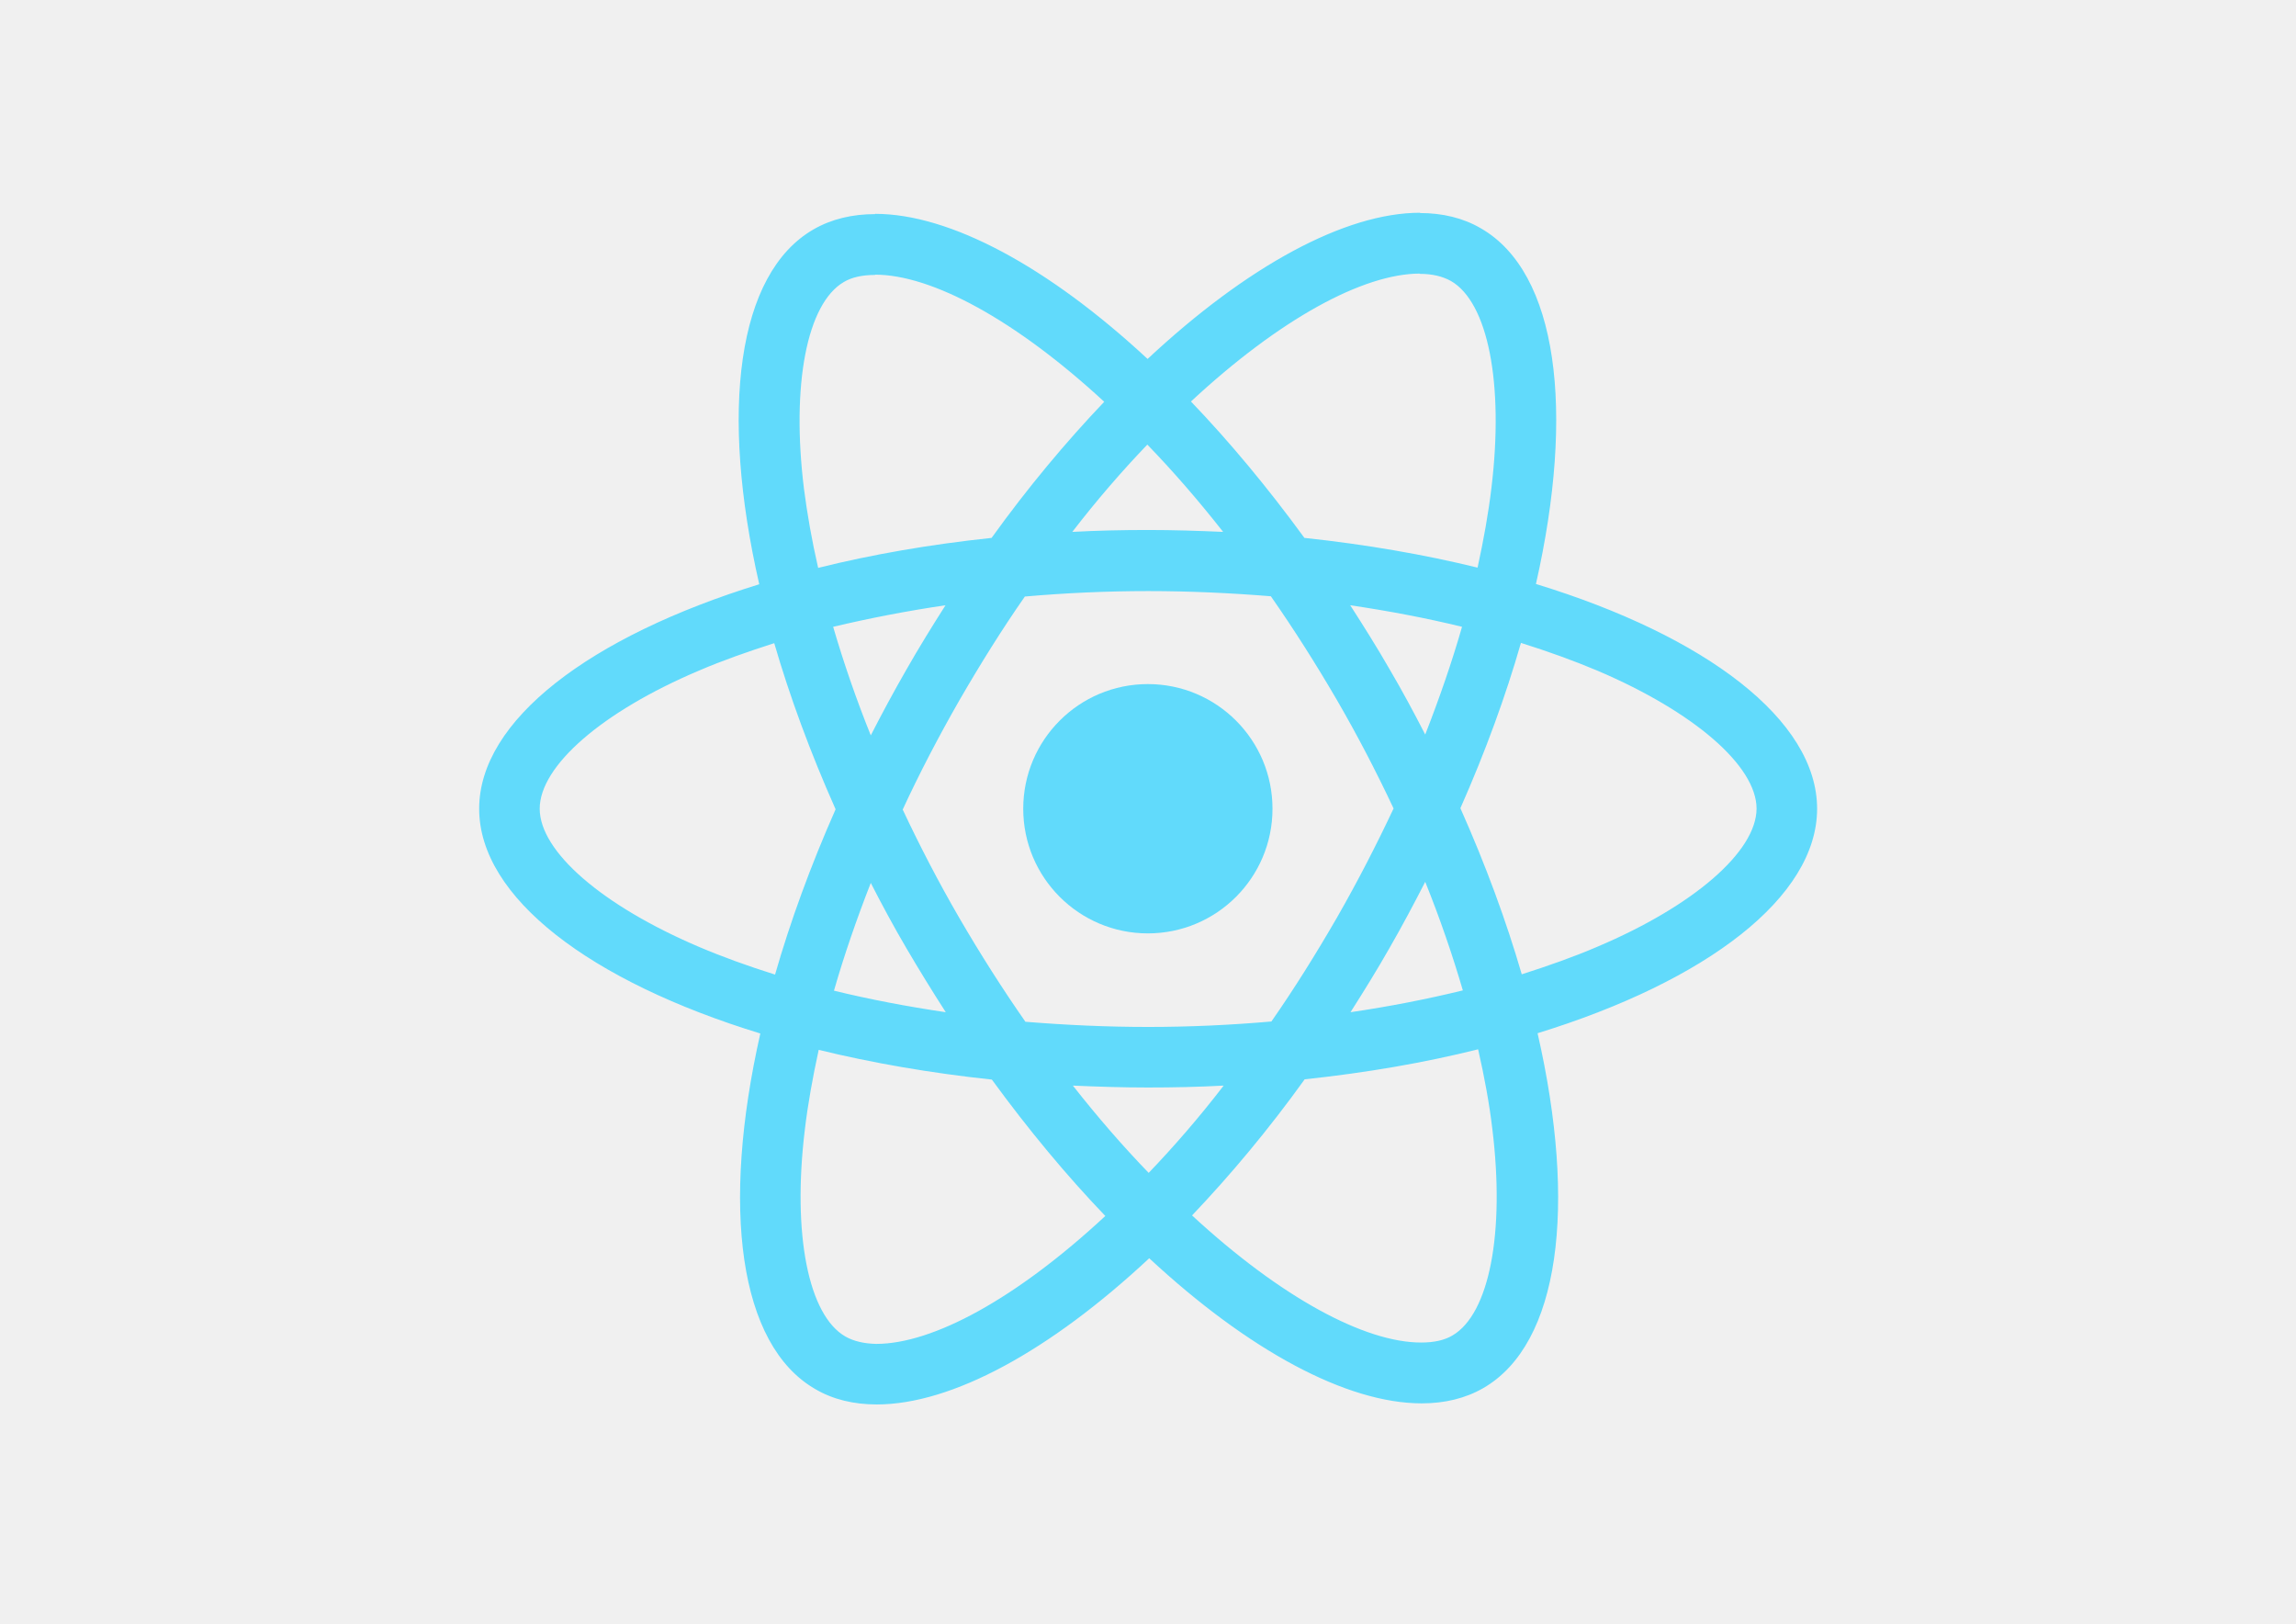
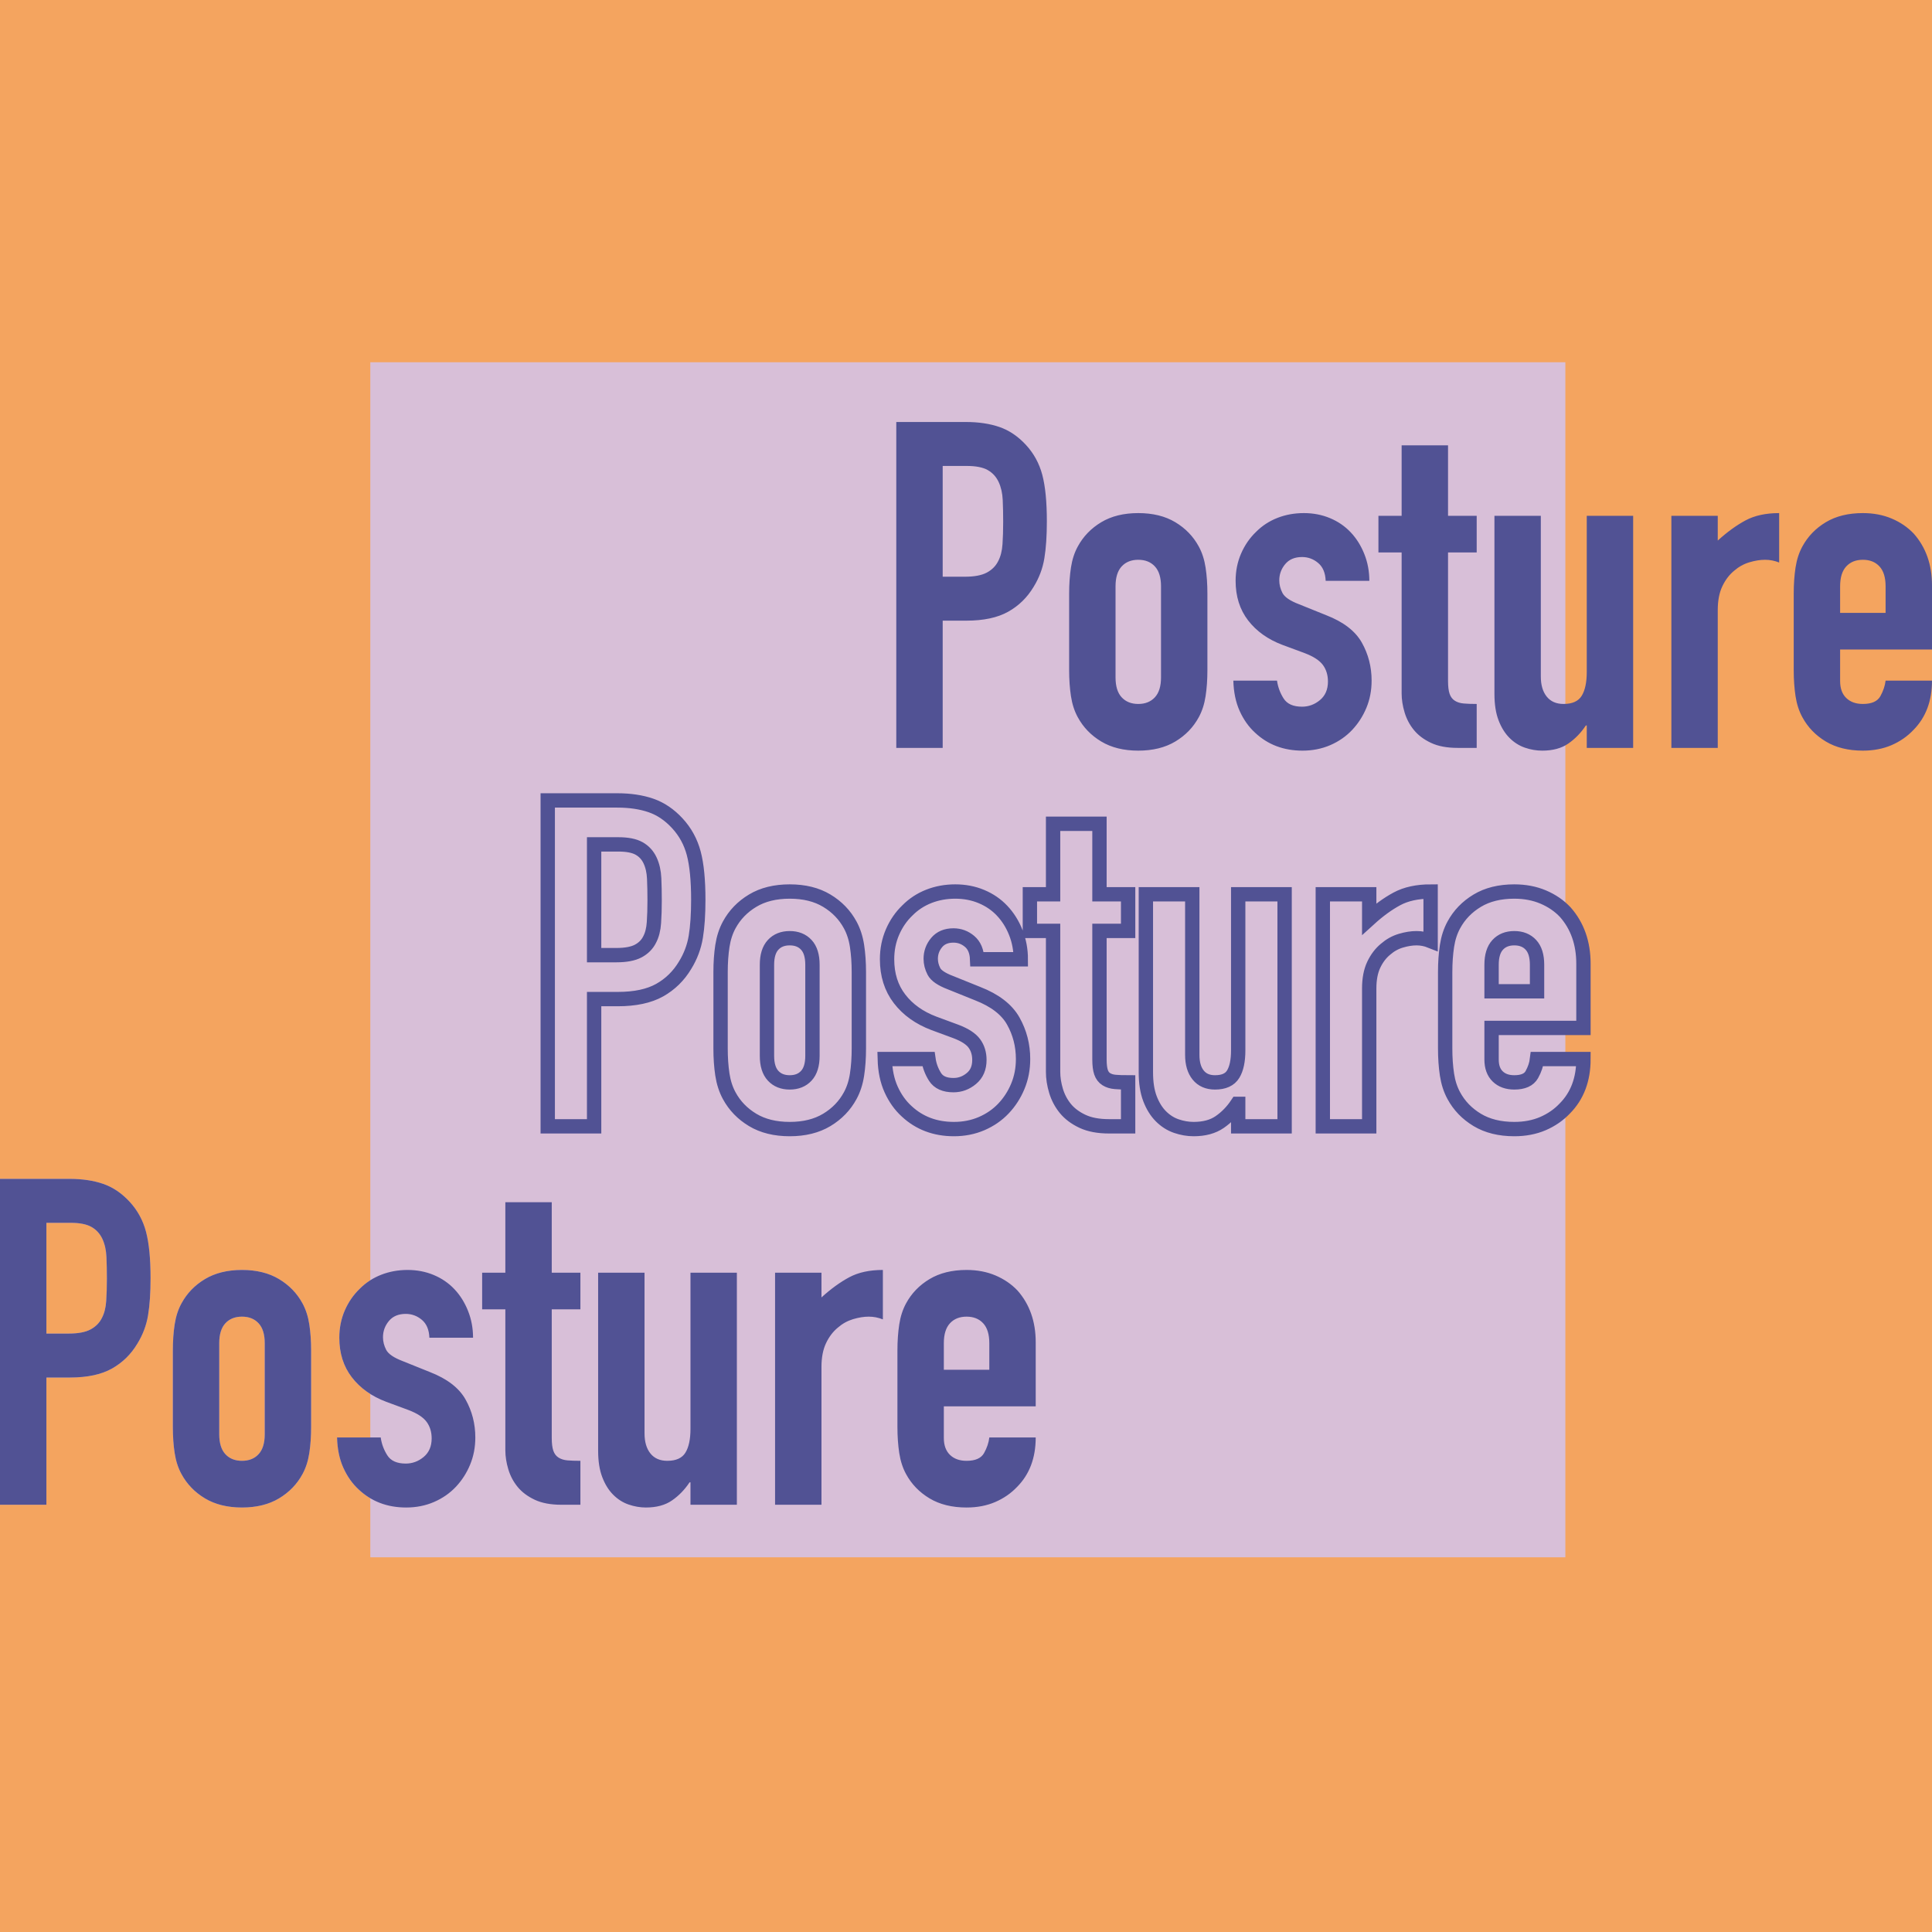
- <svg xmlns="http://www.w3.org/2000/svg" viewBox="0 0 841.9 595.3">
-   <g fill="#61DAFB">
-     <path d="M666.3 296.5c0-32.5-40.7-63.3-103.1-82.4 14.4-63.6 8-114.2-20.2-130.4-6.5-3.8-14.1-5.6-22.4-5.6v22.3c4.6 0 8.3.9 11.4 2.6 13.6 7.8 19.5 37.5 14.9 75.7-1.1 9.4-2.9 19.3-5.1 29.4-19.6-4.8-41-8.5-63.5-10.9-13.5-18.5-27.5-35.3-41.6-50 32.6-30.3 63.2-46.9 84-46.9V78c-27.5 0-63.5 19.6-99.9 53.6-36.4-33.8-72.4-53.2-99.9-53.2v22.3c20.7 0 51.4 16.5 84 46.6-14 14.7-28 31.4-41.3 49.9-22.6 2.4-44 6.1-63.6 11-2.3-10-4-19.7-5.2-29-4.7-38.2 1.1-67.9 14.6-75.8 3-1.8 6.9-2.6 11.5-2.6V78.5c-8.4 0-16 1.8-22.6 5.6-28.1 16.2-34.4 66.7-19.9 130.1-62.2 19.2-102.7 49.9-102.7 82.3 0 32.5 40.7 63.3 103.1 82.4-14.4 63.6-8 114.2 20.2 130.4 6.5 3.8 14.1 5.6 22.5 5.6 27.5 0 63.5-19.6 99.9-53.6 36.4 33.8 72.4 53.2 99.9 53.2 8.4 0 16-1.8 22.6-5.6 28.1-16.2 34.4-66.7 19.9-130.1 62-19.1 102.5-49.9 102.5-82.3zm-130.2-66.7c-3.7 12.9-8.3 26.2-13.5 39.5-4.1-8-8.4-16-13.1-24-4.6-8-9.5-15.8-14.4-23.4 14.2 2.1 27.9 4.7 41 7.9zm-45.8 106.5c-7.8 13.5-15.8 26.3-24.1 38.2-14.9 1.3-30 2-45.2 2-15.1 0-30.2-.7-45-1.9-8.3-11.9-16.4-24.6-24.2-38-7.6-13.1-14.5-26.4-20.8-39.8 6.2-13.4 13.2-26.8 20.7-39.9 7.8-13.5 15.8-26.3 24.1-38.2 14.9-1.3 30-2 45.2-2 15.1 0 30.2.7 45 1.9 8.3 11.9 16.4 24.6 24.2 38 7.6 13.1 14.5 26.4 20.8 39.8-6.3 13.4-13.2 26.8-20.7 39.9zm32.3-13c5.4 13.4 10 26.8 13.8 39.8-13.1 3.2-26.9 5.9-41.2 8 4.9-7.7 9.8-15.6 14.4-23.7 4.6-8 8.9-16.1 13-24.1zM421.2 430c-9.3-9.6-18.6-20.3-27.8-32 9 .4 18.2.7 27.5.7 9.4 0 18.7-.2 27.8-.7-9 11.7-18.3 22.4-27.5 32zm-74.4-58.9c-14.2-2.1-27.9-4.7-41-7.9 3.7-12.9 8.3-26.2 13.5-39.5 4.1 8 8.4 16 13.1 24 4.7 8 9.5 15.8 14.4 23.4zM420.7 163c9.3 9.6 18.6 20.3 27.8 32-9-.4-18.2-.7-27.5-.7-9.4 0-18.7.2-27.8.7 9-11.7 18.3-22.4 27.5-32zm-74 58.9c-4.9 7.7-9.8 15.6-14.4 23.7-4.6 8-8.9 16-13 24-5.4-13.4-10-26.8-13.8-39.8 13.1-3.1 26.9-5.8 41.2-7.9zm-90.5 125.2c-35.4-15.1-58.3-34.9-58.3-50.6 0-15.7 22.9-35.6 58.3-50.6 8.6-3.7 18-7 27.7-10.1 5.7 19.6 13.2 40 22.5 60.9-9.2 20.8-16.6 41.1-22.2 60.6-9.9-3.1-19.3-6.5-28-10.2zM310 490c-13.6-7.8-19.5-37.5-14.9-75.7 1.1-9.4 2.9-19.3 5.1-29.4 19.6 4.8 41 8.5 63.5 10.9 13.5 18.5 27.5 35.3 41.6 50-32.6 30.3-63.2 46.9-84 46.9-4.5-.1-8.3-1-11.3-2.7zm237.2-76.2c4.7 38.2-1.1 67.9-14.6 75.8-3 1.8-6.9 2.6-11.5 2.6-20.7 0-51.4-16.5-84-46.6 14-14.7 28-31.4 41.3-49.9 22.6-2.4 44-6.1 63.6-11 2.3 10.1 4.1 19.8 5.2 29.1zm38.5-66.7c-8.6 3.7-18 7-27.7 10.1-5.7-19.6-13.2-40-22.5-60.9 9.2-20.8 16.6-41.1 22.2-60.6 9.9 3.1 19.3 6.5 28.1 10.2 35.4 15.1 58.3 34.9 58.3 50.6-.1 15.7-23 35.6-58.4 50.6zM320.8 78.4z" />
-     <circle cx="420.9" cy="296.5" r="45.7" />
-     <path d="M520.5 78.1z" />
+ <svg xmlns="http://www.w3.org/2000/svg" xmlns:xlink="http://www.w3.org/1999/xlink" width="120px" height="120px" viewBox="0 0 120 120" version="1.1">
+   <defs>
+     <rect id="path-1" x="23" y="0" width="74.227" height="74.227" />
+   </defs>
+   <g id="Page-1" stroke="none" stroke-width="1" fill="none" fill-rule="evenodd">
+     <g id="Artboard" transform="translate(-542, -440)">
+       <g id="icon-120x120" transform="translate(542, 440)">
+         <rect id="icon" fill="#F4A45F" fill-rule="nonzero" x="0" y="0" width="120" height="120" />
+         <g id="icon-grp" transform="translate(0, 22.5)">
+           <mask id="mask-2" fill="white">
+             <use xlink:href="#path-1" />
+           </mask>
+           <use id="Mask" fill="#D8BFD8" fill-rule="nonzero" xlink:href="#path-1" />
+           <path d="M58.552,23.953 L58.552,16.05 L60.021,16.05 C61.094,16.05 61.961,15.865 62.62,15.495 C63.279,15.126 63.807,14.609 64.202,13.946 C64.541,13.396 64.763,12.809 64.866,12.183 C64.97,11.558 65.022,10.79 65.022,9.881 C65.022,8.668 64.927,7.706 64.739,6.995 C64.551,6.284 64.212,5.663 63.722,5.133 C63.232,4.602 62.686,4.233 62.083,4.024 C61.481,3.816 60.784,3.711 59.993,3.711 L59.993,3.711 L55.67,3.711 L55.67,23.953 L58.552,23.953 Z M59.936,13.321 L58.552,13.321 L58.552,6.441 L60.049,6.441 C60.614,6.441 61.047,6.526 61.349,6.696 C61.65,6.867 61.876,7.113 62.027,7.436 C62.177,7.758 62.262,8.132 62.281,8.559 C62.3,8.985 62.309,9.435 62.309,9.909 C62.309,10.421 62.295,10.885 62.267,11.302 C62.239,11.719 62.149,12.07 61.999,12.354 C61.848,12.657 61.612,12.894 61.292,13.065 C60.972,13.235 60.52,13.321 59.936,13.321 L59.936,13.321 Z M70.7,24.124 C71.604,24.124 72.372,23.934 73.003,23.555 C73.634,23.176 74.119,22.674 74.458,22.048 C74.665,21.669 74.806,21.233 74.881,20.741 C74.957,20.248 74.994,19.708 74.994,19.12 L74.994,19.12 L74.994,14.372 C74.994,13.785 74.957,13.245 74.881,12.752 C74.806,12.259 74.665,11.823 74.458,11.444 C74.119,10.819 73.634,10.316 73.003,9.937 C72.372,9.558 71.604,9.369 70.7,9.369 C69.796,9.369 69.029,9.558 68.398,9.937 C67.767,10.316 67.282,10.819 66.943,11.444 C66.735,11.823 66.594,12.259 66.519,12.752 C66.444,13.245 66.406,13.785 66.406,14.372 L66.406,14.372 L66.406,19.12 C66.406,19.708 66.444,20.248 66.519,20.741 C66.594,21.233 66.735,21.669 66.943,22.048 C67.282,22.674 67.767,23.176 68.398,23.555 C69.029,23.934 69.796,24.124 70.7,24.124 Z M70.7,21.224 C70.267,21.224 69.923,21.086 69.669,20.812 C69.415,20.537 69.288,20.125 69.288,19.575 L69.288,19.575 L69.288,13.918 C69.288,13.368 69.415,12.956 69.669,12.681 C69.923,12.406 70.267,12.269 70.7,12.269 C71.133,12.269 71.477,12.406 71.731,12.681 C71.986,12.956 72.113,13.368 72.113,13.918 L72.113,13.918 L72.113,19.575 C72.113,20.125 71.986,20.537 71.731,20.812 C71.477,21.086 71.133,21.224 70.7,21.224 Z M80.899,24.124 C81.521,24.124 82.095,24.01 82.623,23.783 C83.15,23.555 83.602,23.242 83.979,22.844 C84.355,22.446 84.652,21.987 84.869,21.466 C85.085,20.944 85.193,20.38 85.193,19.774 C85.193,18.921 84.991,18.135 84.586,17.414 C84.181,16.694 83.442,16.126 82.368,15.709 L82.368,15.709 L80.673,15.026 C80.127,14.818 79.788,14.586 79.656,14.33 C79.524,14.074 79.458,13.813 79.458,13.548 C79.458,13.169 79.581,12.832 79.826,12.539 C80.07,12.245 80.419,12.098 80.871,12.098 C81.248,12.098 81.582,12.221 81.874,12.468 C82.166,12.714 82.321,13.084 82.34,13.576 L82.34,13.576 L85.052,13.576 C85.052,12.989 84.949,12.434 84.741,11.913 C84.534,11.392 84.252,10.942 83.894,10.563 C83.536,10.184 83.108,9.89 82.608,9.682 C82.109,9.473 81.568,9.369 80.984,9.369 C80.4,9.369 79.854,9.468 79.345,9.667 C78.837,9.866 78.394,10.155 78.017,10.534 C77.622,10.913 77.311,11.364 77.085,11.885 C76.859,12.406 76.746,12.97 76.746,13.576 C76.746,14.543 77.005,15.363 77.523,16.036 C78.041,16.708 78.752,17.215 79.656,17.556 L79.656,17.556 L81.04,18.068 C81.587,18.277 81.963,18.523 82.171,18.807 C82.378,19.092 82.481,19.433 82.481,19.831 C82.481,20.324 82.316,20.707 81.987,20.982 C81.657,21.257 81.285,21.394 80.871,21.394 C80.325,21.394 79.943,21.224 79.727,20.883 C79.51,20.542 79.374,20.172 79.317,19.774 L79.317,19.774 L76.605,19.774 C76.624,20.494 76.756,21.124 77,21.665 C77.245,22.205 77.565,22.655 77.961,23.015 C78.752,23.754 79.731,24.124 80.899,24.124 Z M91.72,23.953 L91.72,21.224 C91.4,21.224 91.131,21.214 90.915,21.195 C90.698,21.177 90.514,21.12 90.364,21.025 C90.213,20.93 90.105,20.788 90.039,20.598 C89.973,20.409 89.94,20.144 89.94,19.802 L89.94,19.802 L89.94,11.814 L91.72,11.814 L91.72,9.539 L89.94,9.539 L89.94,5.161 L87.058,5.161 L87.058,9.539 L85.617,9.539 L85.617,11.814 L87.058,11.814 L87.058,20.57 C87.058,20.949 87.119,21.342 87.242,21.75 C87.364,22.157 87.557,22.522 87.821,22.844 C88.085,23.167 88.438,23.432 88.88,23.64 C89.323,23.849 89.874,23.953 90.533,23.953 L90.533,23.953 L91.72,23.953 Z M95.788,24.124 C96.447,24.124 96.989,23.977 97.412,23.683 C97.836,23.389 98.199,23.015 98.5,22.56 L98.5,22.56 L98.557,22.56 L98.557,23.953 L101.438,23.953 L101.438,9.539 L98.557,9.539 L98.557,19.234 C98.557,19.878 98.453,20.371 98.246,20.712 C98.039,21.053 97.662,21.224 97.116,21.224 C96.664,21.224 96.315,21.072 96.071,20.769 C95.826,20.466 95.703,20.049 95.703,19.518 L95.703,19.518 L95.703,9.539 L92.822,9.539 L92.822,20.598 C92.822,21.243 92.906,21.788 93.076,22.233 C93.245,22.679 93.471,23.043 93.754,23.328 C94.036,23.612 94.357,23.816 94.714,23.939 C95.072,24.062 95.43,24.124 95.788,24.124 Z M106.693,23.953 L106.693,15.396 C106.693,14.808 106.787,14.316 106.976,13.918 C107.164,13.52 107.409,13.197 107.71,12.951 C107.993,12.705 108.308,12.529 108.657,12.425 C109.005,12.321 109.33,12.269 109.632,12.269 C109.933,12.269 110.225,12.325 110.507,12.439 L110.507,12.439 L110.507,9.369 C109.679,9.369 108.982,9.52 108.417,9.824 C107.852,10.127 107.277,10.544 106.693,11.075 L106.693,11.075 L106.693,9.539 L103.812,9.539 L103.812,23.953 L106.693,23.953 Z M115.706,24.124 C116.365,24.124 116.958,24.01 117.486,23.783 C118.013,23.555 118.465,23.242 118.842,22.844 C119.614,22.067 120,21.044 120,19.774 L120,19.774 L117.118,19.774 C117.081,20.096 116.972,20.418 116.793,20.741 C116.614,21.063 116.252,21.224 115.706,21.224 C115.272,21.224 114.929,21.101 114.674,20.854 C114.42,20.608 114.293,20.257 114.293,19.802 L114.293,19.802 L114.293,17.841 L120,17.841 L120,13.861 C120,12.572 119.623,11.501 118.87,10.648 C118.493,10.25 118.036,9.937 117.5,9.71 C116.963,9.483 116.365,9.369 115.706,9.369 C114.802,9.369 114.034,9.558 113.403,9.937 C112.772,10.316 112.287,10.819 111.948,11.444 C111.741,11.823 111.6,12.259 111.524,12.752 C111.449,13.245 111.411,13.785 111.411,14.372 L111.411,14.372 L111.411,19.12 C111.411,19.708 111.449,20.248 111.524,20.741 C111.6,21.233 111.741,21.669 111.948,22.048 C112.287,22.674 112.772,23.176 113.403,23.555 C114.034,23.934 114.802,24.124 115.706,24.124 Z M117.118,15.566 L114.293,15.566 L114.293,13.918 C114.293,13.368 114.42,12.956 114.674,12.681 C114.929,12.406 115.272,12.269 115.706,12.269 C116.139,12.269 116.483,12.406 116.737,12.681 C116.991,12.956 117.118,13.368 117.118,13.918 L117.118,13.918 L117.118,15.566 Z" id="Posture-Copy" fill="#515294" fill-rule="nonzero" />
+           <path d="M36.902,47.458 L36.902,39.555 L38.371,39.555 C39.445,39.555 40.311,39.37 40.971,39.001 C41.63,38.631 42.157,38.114 42.553,37.451 C42.892,36.901 43.113,36.314 43.217,35.688 C43.32,35.063 43.372,34.295 43.372,33.386 C43.372,32.173 43.278,31.211 43.09,30.5 C42.901,29.789 42.562,29.169 42.072,28.638 C41.583,28.107 41.037,27.738 40.434,27.529 C39.831,27.321 39.134,27.216 38.343,27.216 L38.343,27.216 L34.021,27.216 L34.021,47.458 L36.902,47.458 Z M38.287,36.826 L36.902,36.826 L36.902,29.946 L38.4,29.946 C38.965,29.946 39.398,30.031 39.699,30.202 C40.001,30.372 40.227,30.619 40.377,30.941 C40.528,31.263 40.613,31.637 40.632,32.064 C40.65,32.49 40.66,32.94 40.66,33.414 C40.66,33.926 40.646,34.39 40.617,34.807 C40.589,35.224 40.5,35.575 40.349,35.859 C40.198,36.162 39.963,36.399 39.643,36.57 C39.323,36.74 38.871,36.826 38.287,36.826 L38.287,36.826 Z M49.051,47.629 C49.955,47.629 50.722,47.439 51.353,47.06 C51.984,46.681 52.469,46.179 52.808,45.554 C53.015,45.174 53.157,44.739 53.232,44.246 C53.307,43.753 53.345,43.213 53.345,42.625 L53.345,42.625 L53.345,37.878 C53.345,37.29 53.307,36.75 53.232,36.257 C53.157,35.764 53.015,35.328 52.808,34.949 C52.469,34.324 51.984,33.822 51.353,33.443 C50.722,33.063 49.955,32.874 49.051,32.874 C48.147,32.874 47.379,33.063 46.748,33.443 C46.117,33.822 45.632,34.324 45.293,34.949 C45.086,35.328 44.945,35.764 44.869,36.257 C44.794,36.75 44.756,37.29 44.756,37.878 L44.756,37.878 L44.756,42.625 C44.756,43.213 44.794,43.753 44.869,44.246 C44.945,44.739 45.086,45.174 45.293,45.554 C45.632,46.179 46.117,46.681 46.748,47.06 C47.379,47.439 48.147,47.629 49.051,47.629 Z M49.051,44.729 C48.618,44.729 48.274,44.592 48.02,44.317 C47.765,44.042 47.638,43.63 47.638,43.08 L47.638,43.08 L47.638,37.423 C47.638,36.873 47.765,36.461 48.02,36.186 C48.274,35.911 48.618,35.774 49.051,35.774 C49.484,35.774 49.828,35.911 50.082,36.186 C50.336,36.461 50.463,36.873 50.463,37.423 L50.463,37.423 L50.463,43.08 C50.463,43.63 50.336,44.042 50.082,44.317 C49.828,44.592 49.484,44.729 49.051,44.729 Z M59.25,47.629 C59.871,47.629 60.446,47.515 60.973,47.288 C61.5,47.06 61.952,46.748 62.329,46.35 C62.706,45.952 63.003,45.492 63.219,44.971 C63.436,44.45 63.544,43.886 63.544,43.279 C63.544,42.426 63.342,41.64 62.937,40.92 C62.532,40.199 61.792,39.631 60.719,39.214 L60.719,39.214 L59.024,38.531 C58.477,38.323 58.138,38.091 58.007,37.835 C57.875,37.579 57.809,37.318 57.809,37.053 C57.809,36.674 57.931,36.338 58.176,36.044 C58.421,35.75 58.769,35.603 59.221,35.603 C59.598,35.603 59.932,35.726 60.224,35.973 C60.516,36.219 60.672,36.589 60.691,37.082 L60.691,37.082 L63.403,37.082 C63.403,36.494 63.299,35.94 63.092,35.418 C62.885,34.897 62.602,34.447 62.244,34.068 C61.887,33.689 61.458,33.395 60.959,33.187 C60.46,32.978 59.918,32.874 59.334,32.874 C58.751,32.874 58.204,32.973 57.696,33.172 C57.187,33.371 56.745,33.661 56.368,34.04 C55.972,34.419 55.662,34.869 55.436,35.39 C55.21,35.911 55.097,36.475 55.097,37.082 C55.097,38.048 55.356,38.868 55.874,39.541 C56.392,40.214 57.103,40.721 58.007,41.062 L58.007,41.062 L59.391,41.573 C59.937,41.782 60.314,42.028 60.521,42.313 C60.728,42.597 60.832,42.938 60.832,43.336 C60.832,43.829 60.667,44.213 60.337,44.487 C60.008,44.762 59.636,44.9 59.221,44.9 C58.675,44.9 58.294,44.729 58.077,44.388 C57.861,44.047 57.724,43.677 57.668,43.279 L57.668,43.279 L54.955,43.279 C54.974,43.999 55.106,44.63 55.351,45.17 C55.596,45.71 55.916,46.16 56.311,46.52 C57.103,47.259 58.082,47.629 59.25,47.629 Z M70.07,47.458 L70.07,44.729 C69.75,44.729 69.482,44.72 69.265,44.701 C69.048,44.682 68.865,44.625 68.714,44.53 C68.563,44.435 68.455,44.293 68.389,44.104 C68.323,43.914 68.29,43.649 68.29,43.308 L68.29,43.308 L68.29,35.319 L70.07,35.319 L70.07,33.045 L68.29,33.045 L68.29,28.666 L65.409,28.666 L65.409,33.045 L63.968,33.045 L63.968,35.319 L65.409,35.319 L65.409,44.075 C65.409,44.454 65.47,44.848 65.592,45.255 C65.715,45.662 65.908,46.027 66.171,46.35 C66.435,46.672 66.788,46.937 67.231,47.146 C67.674,47.354 68.224,47.458 68.884,47.458 L68.884,47.458 L70.07,47.458 Z M74.139,47.629 C74.798,47.629 75.339,47.482 75.763,47.188 C76.187,46.894 76.549,46.52 76.851,46.065 L76.851,46.065 L76.907,46.065 L76.907,47.458 L79.789,47.458 L79.789,33.045 L76.907,33.045 L76.907,42.739 C76.907,43.383 76.804,43.876 76.596,44.217 C76.389,44.558 76.013,44.729 75.466,44.729 C75.014,44.729 74.666,44.577 74.421,44.274 C74.176,43.971 74.054,43.554 74.054,43.023 L74.054,43.023 L74.054,33.045 L71.172,33.045 L71.172,44.104 C71.172,44.748 71.257,45.293 71.426,45.738 C71.596,46.184 71.822,46.549 72.104,46.833 C72.387,47.117 72.707,47.321 73.065,47.444 C73.423,47.567 73.781,47.629 74.139,47.629 Z M85.044,47.458 L85.044,38.901 C85.044,38.313 85.138,37.821 85.326,37.423 C85.515,37.025 85.76,36.702 86.061,36.456 C86.343,36.21 86.659,36.034 87.007,35.93 C87.356,35.826 87.681,35.774 87.982,35.774 C88.283,35.774 88.575,35.831 88.858,35.944 L88.858,35.944 L88.858,32.874 C88.029,32.874 87.332,33.026 86.767,33.329 C86.202,33.632 85.628,34.049 85.044,34.58 L85.044,34.58 L85.044,33.045 L82.162,33.045 L82.162,47.458 L85.044,47.458 Z M94.056,47.629 C94.715,47.629 95.309,47.515 95.836,47.288 C96.363,47.06 96.815,46.748 97.192,46.35 C97.964,45.572 98.351,44.549 98.351,43.279 L98.351,43.279 L95.469,43.279 C95.431,43.601 95.323,43.924 95.144,44.246 C94.965,44.568 94.602,44.729 94.056,44.729 C93.623,44.729 93.279,44.606 93.025,44.359 C92.771,44.113 92.644,43.762 92.644,43.308 L92.644,43.308 L92.644,41.346 L98.351,41.346 L98.351,37.366 C98.351,36.077 97.974,35.006 97.22,34.153 C96.844,33.755 96.387,33.443 95.85,33.215 C95.313,32.988 94.715,32.874 94.056,32.874 C93.152,32.874 92.385,33.063 91.754,33.443 C91.123,33.822 90.638,34.324 90.299,34.949 C90.092,35.328 89.95,35.764 89.875,36.257 C89.8,36.75 89.762,37.29 89.762,37.878 L89.762,37.878 L89.762,42.625 C89.762,43.213 89.8,43.753 89.875,44.246 C89.95,44.739 90.092,45.174 90.299,45.554 C90.638,46.179 91.123,46.681 91.754,47.06 C92.385,47.439 93.152,47.629 94.056,47.629 Z M95.469,39.072 L92.644,39.072 L92.644,37.423 C92.644,36.873 92.771,36.461 93.025,36.186 C93.279,35.911 93.623,35.774 94.056,35.774 C94.489,35.774 94.833,35.911 95.087,36.186 C95.342,36.461 95.469,36.873 95.469,37.423 L95.469,37.423 L95.469,39.072 Z" id="Posture" stroke="#515294" stroke-width="0.891" fill="#D8BFD8" fill-rule="nonzero" />
+           <path d="M2.882,70.963 L2.882,63.06 L4.351,63.06 C5.424,63.06 6.291,62.875 6.95,62.506 C7.609,62.136 8.137,61.62 8.532,60.956 C8.871,60.407 9.092,59.819 9.196,59.194 C9.3,58.568 9.351,57.801 9.351,56.891 C9.351,55.678 9.257,54.716 9.069,54.005 C8.881,53.295 8.542,52.674 8.052,52.143 C7.562,51.612 7.016,51.243 6.413,51.034 C5.811,50.826 5.114,50.722 4.323,50.722 L4.323,50.722 L0,50.722 L0,70.963 L2.882,70.963 Z M4.266,60.331 L2.882,60.331 L2.882,53.451 L4.379,53.451 C4.944,53.451 5.377,53.536 5.679,53.707 C5.98,53.877 6.206,54.124 6.357,54.446 C6.507,54.768 6.592,55.142 6.611,55.569 C6.63,55.995 6.639,56.445 6.639,56.919 C6.639,57.431 6.625,57.895 6.597,58.312 C6.569,58.729 6.479,59.08 6.328,59.364 C6.178,59.667 5.942,59.904 5.622,60.075 C5.302,60.246 4.85,60.331 4.266,60.331 L4.266,60.331 Z M15.03,71.134 C15.934,71.134 16.702,70.944 17.333,70.565 C17.964,70.186 18.449,69.684 18.788,69.059 C18.995,68.68 19.136,68.244 19.211,67.751 C19.287,67.258 19.324,66.718 19.324,66.13 L19.324,66.13 L19.324,61.383 C19.324,60.795 19.287,60.255 19.211,59.762 C19.136,59.269 18.995,58.834 18.788,58.454 C18.449,57.829 17.964,57.327 17.333,56.948 C16.702,56.569 15.934,56.379 15.03,56.379 C14.126,56.379 13.359,56.569 12.728,56.948 C12.097,57.327 11.612,57.829 11.273,58.454 C11.065,58.834 10.924,59.269 10.849,59.762 C10.773,60.255 10.736,60.795 10.736,61.383 L10.736,61.383 L10.736,66.13 C10.736,66.718 10.773,67.258 10.849,67.751 C10.924,68.244 11.065,68.68 11.273,69.059 C11.612,69.684 12.097,70.186 12.728,70.565 C13.359,70.944 14.126,71.134 15.03,71.134 Z M15.03,68.234 C14.597,68.234 14.253,68.097 13.999,67.822 C13.745,67.547 13.617,67.135 13.617,66.585 L13.617,66.585 L13.617,60.928 C13.617,60.378 13.745,59.966 13.999,59.691 C14.253,59.416 14.597,59.279 15.03,59.279 C15.463,59.279 15.807,59.416 16.061,59.691 C16.316,59.966 16.443,60.378 16.443,60.928 L16.443,60.928 L16.443,66.585 C16.443,67.135 16.316,67.547 16.061,67.822 C15.807,68.097 15.463,68.234 15.03,68.234 Z M25.229,71.134 C25.851,71.134 26.425,71.02 26.952,70.793 C27.48,70.565 27.932,70.253 28.309,69.855 C28.685,69.457 28.982,68.997 29.198,68.476 C29.415,67.955 29.523,67.391 29.523,66.784 C29.523,65.931 29.321,65.145 28.916,64.425 C28.511,63.704 27.772,63.136 26.698,62.719 L26.698,62.719 L25.003,62.037 C24.457,61.828 24.118,61.596 23.986,61.34 C23.854,61.084 23.788,60.824 23.788,60.558 C23.788,60.179 23.911,59.843 24.155,59.549 C24.4,59.255 24.749,59.108 25.201,59.108 C25.578,59.108 25.912,59.232 26.204,59.478 C26.496,59.724 26.651,60.094 26.67,60.587 L26.67,60.587 L29.382,60.587 C29.382,59.999 29.279,59.445 29.071,58.924 C28.864,58.402 28.582,57.952 28.224,57.573 C27.866,57.194 27.437,56.9 26.938,56.692 C26.439,56.483 25.898,56.379 25.314,56.379 C24.73,56.379 24.184,56.479 23.675,56.678 C23.167,56.877 22.724,57.166 22.347,57.545 C21.952,57.924 21.641,58.374 21.415,58.895 C21.189,59.416 21.076,59.98 21.076,60.587 C21.076,61.553 21.335,62.373 21.853,63.046 C22.371,63.719 23.082,64.226 23.986,64.567 L23.986,64.567 L25.37,65.079 C25.917,65.287 26.293,65.533 26.5,65.818 C26.708,66.102 26.811,66.443 26.811,66.841 C26.811,67.334 26.646,67.718 26.317,67.993 C25.987,68.267 25.615,68.405 25.201,68.405 C24.655,68.405 24.273,68.234 24.057,67.893 C23.84,67.552 23.703,67.182 23.647,66.784 L23.647,66.784 L20.935,66.784 C20.954,67.505 21.085,68.135 21.33,68.675 C21.575,69.215 21.895,69.665 22.291,70.025 C23.082,70.764 24.061,71.134 25.229,71.134 Z M36.05,70.963 L36.05,68.234 C35.729,68.234 35.461,68.225 35.244,68.206 C35.028,68.187 34.844,68.13 34.694,68.035 C34.543,67.94 34.435,67.798 34.369,67.609 C34.303,67.419 34.27,67.154 34.27,66.813 L34.27,66.813 L34.27,58.824 L36.05,58.824 L36.05,56.55 L34.27,56.55 L34.27,52.172 L31.388,52.172 L31.388,56.55 L29.947,56.55 L29.947,58.824 L31.388,58.824 L31.388,67.58 C31.388,67.959 31.449,68.353 31.572,68.76 C31.694,69.168 31.887,69.532 32.151,69.855 C32.415,70.177 32.768,70.442 33.21,70.651 C33.653,70.859 34.204,70.963 34.863,70.963 L34.863,70.963 L36.05,70.963 Z M40.118,71.134 C40.777,71.134 41.319,70.987 41.742,70.693 C42.166,70.4 42.529,70.025 42.83,69.57 L42.83,69.57 L42.887,69.57 L42.887,70.963 L45.768,70.963 L45.768,56.55 L42.887,56.55 L42.887,66.244 C42.887,66.889 42.783,67.381 42.576,67.722 C42.369,68.064 41.992,68.234 41.446,68.234 C40.994,68.234 40.645,68.083 40.4,67.779 C40.156,67.476 40.033,67.059 40.033,66.528 L40.033,66.528 L40.033,56.55 L37.151,56.55 L37.151,67.609 C37.151,68.253 37.236,68.798 37.406,69.243 C37.575,69.689 37.801,70.054 38.084,70.338 C38.366,70.622 38.686,70.826 39.044,70.949 C39.402,71.072 39.76,71.134 40.118,71.134 Z M51.023,70.963 L51.023,62.406 C51.023,61.819 51.117,61.326 51.306,60.928 C51.494,60.53 51.739,60.208 52.04,59.961 C52.323,59.715 52.638,59.54 52.987,59.435 C53.335,59.331 53.66,59.279 53.961,59.279 C54.263,59.279 54.555,59.336 54.837,59.45 L54.837,59.45 L54.837,56.379 C54.008,56.379 53.312,56.531 52.747,56.834 C52.182,57.137 51.607,57.554 51.023,58.085 L51.023,58.085 L51.023,56.55 L48.141,56.55 L48.141,70.963 L51.023,70.963 Z M60.036,71.134 C60.695,71.134 61.288,71.02 61.815,70.793 C62.343,70.565 62.795,70.253 63.172,69.855 C63.944,69.078 64.33,68.054 64.33,66.784 L64.33,66.784 L61.448,66.784 C61.411,67.107 61.302,67.429 61.123,67.751 C60.944,68.073 60.582,68.234 60.036,68.234 C59.602,68.234 59.259,68.111 59.004,67.865 C58.75,67.618 58.623,67.268 58.623,66.813 L58.623,66.813 L58.623,64.851 L64.33,64.851 L64.33,60.871 C64.33,59.582 63.953,58.511 63.2,57.658 C62.823,57.26 62.366,56.948 61.83,56.72 C61.293,56.493 60.695,56.379 60.036,56.379 C59.132,56.379 58.364,56.569 57.733,56.948 C57.102,57.327 56.617,57.829 56.278,58.454 C56.071,58.834 55.93,59.269 55.854,59.762 C55.779,60.255 55.741,60.795 55.741,61.383 L55.741,61.383 L55.741,66.13 C55.741,66.718 55.779,67.258 55.854,67.751 C55.93,68.244 56.071,68.68 56.278,69.059 C56.617,69.684 57.102,70.186 57.733,70.565 C58.364,70.944 59.132,71.134 60.036,71.134 Z M61.448,62.577 L58.623,62.577 L58.623,60.928 C58.623,60.378 58.75,59.966 59.004,59.691 C59.259,59.416 59.602,59.279 60.036,59.279 C60.469,59.279 60.813,59.416 61.067,59.691 C61.321,59.966 61.448,60.378 61.448,60.928 L61.448,60.928 L61.448,62.577 Z" id="Posture-Copy-2" fill="#D8BFD8" fill-rule="nonzero" />
+           <path d="M2.882,70.963 L2.882,63.06 L4.351,63.06 C5.424,63.06 6.291,62.875 6.95,62.506 C7.609,62.136 8.137,61.62 8.532,60.956 C8.871,60.407 9.092,59.819 9.196,59.194 C9.3,58.568 9.351,57.801 9.351,56.891 C9.351,55.678 9.257,54.716 9.069,54.005 C8.881,53.295 8.542,52.674 8.052,52.143 C7.562,51.612 7.016,51.243 6.413,51.034 C5.811,50.826 5.114,50.722 4.323,50.722 L4.323,50.722 L0,50.722 L0,70.963 L2.882,70.963 Z M4.266,60.331 L2.882,60.331 L2.882,53.451 L4.379,53.451 C4.944,53.451 5.377,53.536 5.679,53.707 C5.98,53.877 6.206,54.124 6.357,54.446 C6.507,54.768 6.592,55.142 6.611,55.569 C6.63,55.995 6.639,56.445 6.639,56.919 C6.639,57.431 6.625,57.895 6.597,58.312 C6.569,58.729 6.479,59.08 6.328,59.364 C6.178,59.667 5.942,59.904 5.622,60.075 C5.302,60.246 4.85,60.331 4.266,60.331 L4.266,60.331 Z M15.03,71.134 C15.934,71.134 16.702,70.944 17.333,70.565 C17.964,70.186 18.449,69.684 18.788,69.059 C18.995,68.68 19.136,68.244 19.211,67.751 C19.287,67.258 19.324,66.718 19.324,66.13 L19.324,66.13 L19.324,61.383 C19.324,60.795 19.287,60.255 19.211,59.762 C19.136,59.269 18.995,58.834 18.788,58.454 C18.449,57.829 17.964,57.327 17.333,56.948 C16.702,56.569 15.934,56.379 15.03,56.379 C14.126,56.379 13.359,56.569 12.728,56.948 C12.097,57.327 11.612,57.829 11.273,58.454 C11.065,58.834 10.924,59.269 10.849,59.762 C10.773,60.255 10.736,60.795 10.736,61.383 L10.736,61.383 L10.736,66.13 C10.736,66.718 10.773,67.258 10.849,67.751 C10.924,68.244 11.065,68.68 11.273,69.059 C11.612,69.684 12.097,70.186 12.728,70.565 C13.359,70.944 14.126,71.134 15.03,71.134 Z M15.03,68.234 C14.597,68.234 14.253,68.097 13.999,67.822 C13.745,67.547 13.617,67.135 13.617,66.585 L13.617,66.585 L13.617,60.928 C13.617,60.378 13.745,59.966 13.999,59.691 C14.253,59.416 14.597,59.279 15.03,59.279 C15.463,59.279 15.807,59.416 16.061,59.691 C16.316,59.966 16.443,60.378 16.443,60.928 L16.443,60.928 L16.443,66.585 C16.443,67.135 16.316,67.547 16.061,67.822 C15.807,68.097 15.463,68.234 15.03,68.234 Z M25.229,71.134 C25.851,71.134 26.425,71.02 26.952,70.793 C27.48,70.565 27.932,70.253 28.309,69.855 C28.685,69.457 28.982,68.997 29.198,68.476 C29.415,67.955 29.523,67.391 29.523,66.784 C29.523,65.931 29.321,65.145 28.916,64.425 C28.511,63.704 27.772,63.136 26.698,62.719 L26.698,62.719 L25.003,62.037 C24.457,61.828 24.118,61.596 23.986,61.34 C23.854,61.084 23.788,60.824 23.788,60.558 C23.788,60.179 23.911,59.843 24.155,59.549 C24.4,59.255 24.749,59.108 25.201,59.108 C25.578,59.108 25.912,59.232 26.204,59.478 C26.496,59.724 26.651,60.094 26.67,60.587 L26.67,60.587 L29.382,60.587 C29.382,59.999 29.279,59.445 29.071,58.924 C28.864,58.402 28.582,57.952 28.224,57.573 C27.866,57.194 27.437,56.9 26.938,56.692 C26.439,56.483 25.898,56.379 25.314,56.379 C24.73,56.379 24.184,56.479 23.675,56.678 C23.167,56.877 22.724,57.166 22.347,57.545 C21.952,57.924 21.641,58.374 21.415,58.895 C21.189,59.416 21.076,59.98 21.076,60.587 C21.076,61.553 21.335,62.373 21.853,63.046 C22.371,63.719 23.082,64.226 23.986,64.567 L23.986,64.567 L25.37,65.079 C25.917,65.287 26.293,65.533 26.5,65.818 C26.708,66.102 26.811,66.443 26.811,66.841 C26.811,67.334 26.646,67.718 26.317,67.993 C25.987,68.267 25.615,68.405 25.201,68.405 C24.655,68.405 24.273,68.234 24.057,67.893 C23.84,67.552 23.703,67.182 23.647,66.784 L23.647,66.784 L20.935,66.784 C20.954,67.505 21.085,68.135 21.33,68.675 C21.575,69.215 21.895,69.665 22.291,70.025 C23.082,70.764 24.061,71.134 25.229,71.134 Z M36.05,70.963 L36.05,68.234 C35.729,68.234 35.461,68.225 35.244,68.206 C35.028,68.187 34.844,68.13 34.694,68.035 C34.543,67.94 34.435,67.798 34.369,67.609 C34.303,67.419 34.27,67.154 34.27,66.813 L34.27,66.813 L34.27,58.824 L36.05,58.824 L36.05,56.55 L34.27,56.55 L34.27,52.172 L31.388,52.172 L31.388,56.55 L29.947,56.55 L29.947,58.824 L31.388,58.824 L31.388,67.58 C31.388,67.959 31.449,68.353 31.572,68.76 C31.694,69.168 31.887,69.532 32.151,69.855 C32.415,70.177 32.768,70.442 33.21,70.651 C33.653,70.859 34.204,70.963 34.863,70.963 L34.863,70.963 L36.05,70.963 Z M40.118,71.134 C40.777,71.134 41.319,70.987 41.742,70.693 C42.166,70.4 42.529,70.025 42.83,69.57 L42.83,69.57 L42.887,69.57 L42.887,70.963 L45.768,70.963 L45.768,56.55 L42.887,56.55 L42.887,66.244 C42.887,66.889 42.783,67.381 42.576,67.722 C42.369,68.064 41.992,68.234 41.446,68.234 C40.994,68.234 40.645,68.083 40.4,67.779 C40.156,67.476 40.033,67.059 40.033,66.528 L40.033,66.528 L40.033,56.55 L37.151,56.55 L37.151,67.609 C37.151,68.253 37.236,68.798 37.406,69.243 C37.575,69.689 37.801,70.054 38.084,70.338 C38.366,70.622 38.686,70.826 39.044,70.949 C39.402,71.072 39.76,71.134 40.118,71.134 Z M51.023,70.963 L51.023,62.406 C51.023,61.819 51.117,61.326 51.306,60.928 C51.494,60.53 51.739,60.208 52.04,59.961 C52.323,59.715 52.638,59.54 52.987,59.435 C53.335,59.331 53.66,59.279 53.961,59.279 C54.263,59.279 54.555,59.336 54.837,59.45 L54.837,59.45 L54.837,56.379 C54.008,56.379 53.312,56.531 52.747,56.834 C52.182,57.137 51.607,57.554 51.023,58.085 L51.023,58.085 L51.023,56.55 L48.141,56.55 L48.141,70.963 L51.023,70.963 Z M60.036,71.134 C60.695,71.134 61.288,71.02 61.815,70.793 C62.343,70.565 62.795,70.253 63.172,69.855 C63.944,69.078 64.33,68.054 64.33,66.784 L64.33,66.784 L61.448,66.784 C61.411,67.107 61.302,67.429 61.123,67.751 C60.944,68.073 60.582,68.234 60.036,68.234 C59.602,68.234 59.259,68.111 59.004,67.865 C58.75,67.618 58.623,67.268 58.623,66.813 L58.623,66.813 L58.623,64.851 L64.33,64.851 L64.33,60.871 C64.33,59.582 63.953,58.511 63.2,57.658 C62.823,57.26 62.366,56.948 61.83,56.72 C61.293,56.493 60.695,56.379 60.036,56.379 C59.132,56.379 58.364,56.569 57.733,56.948 C57.102,57.327 56.617,57.829 56.278,58.454 C56.071,58.834 55.93,59.269 55.854,59.762 C55.779,60.255 55.741,60.795 55.741,61.383 L55.741,61.383 L55.741,66.13 C55.741,66.718 55.779,67.258 55.854,67.751 C55.93,68.244 56.071,68.68 56.278,69.059 C56.617,69.684 57.102,70.186 57.733,70.565 C58.364,70.944 59.132,71.134 60.036,71.134 Z M61.448,62.577 L58.623,62.577 L58.623,60.928 C58.623,60.378 58.75,59.966 59.004,59.691 C59.259,59.416 59.602,59.279 60.036,59.279 C60.469,59.279 60.813,59.416 61.067,59.691 C61.321,59.966 61.448,60.378 61.448,60.928 L61.448,60.928 L61.448,62.577 Z" id="Posture-Copy-3" fill="#515294" fill-rule="nonzero" />
+         </g>
+       </g>
+     </g>
  </g>
</svg>
